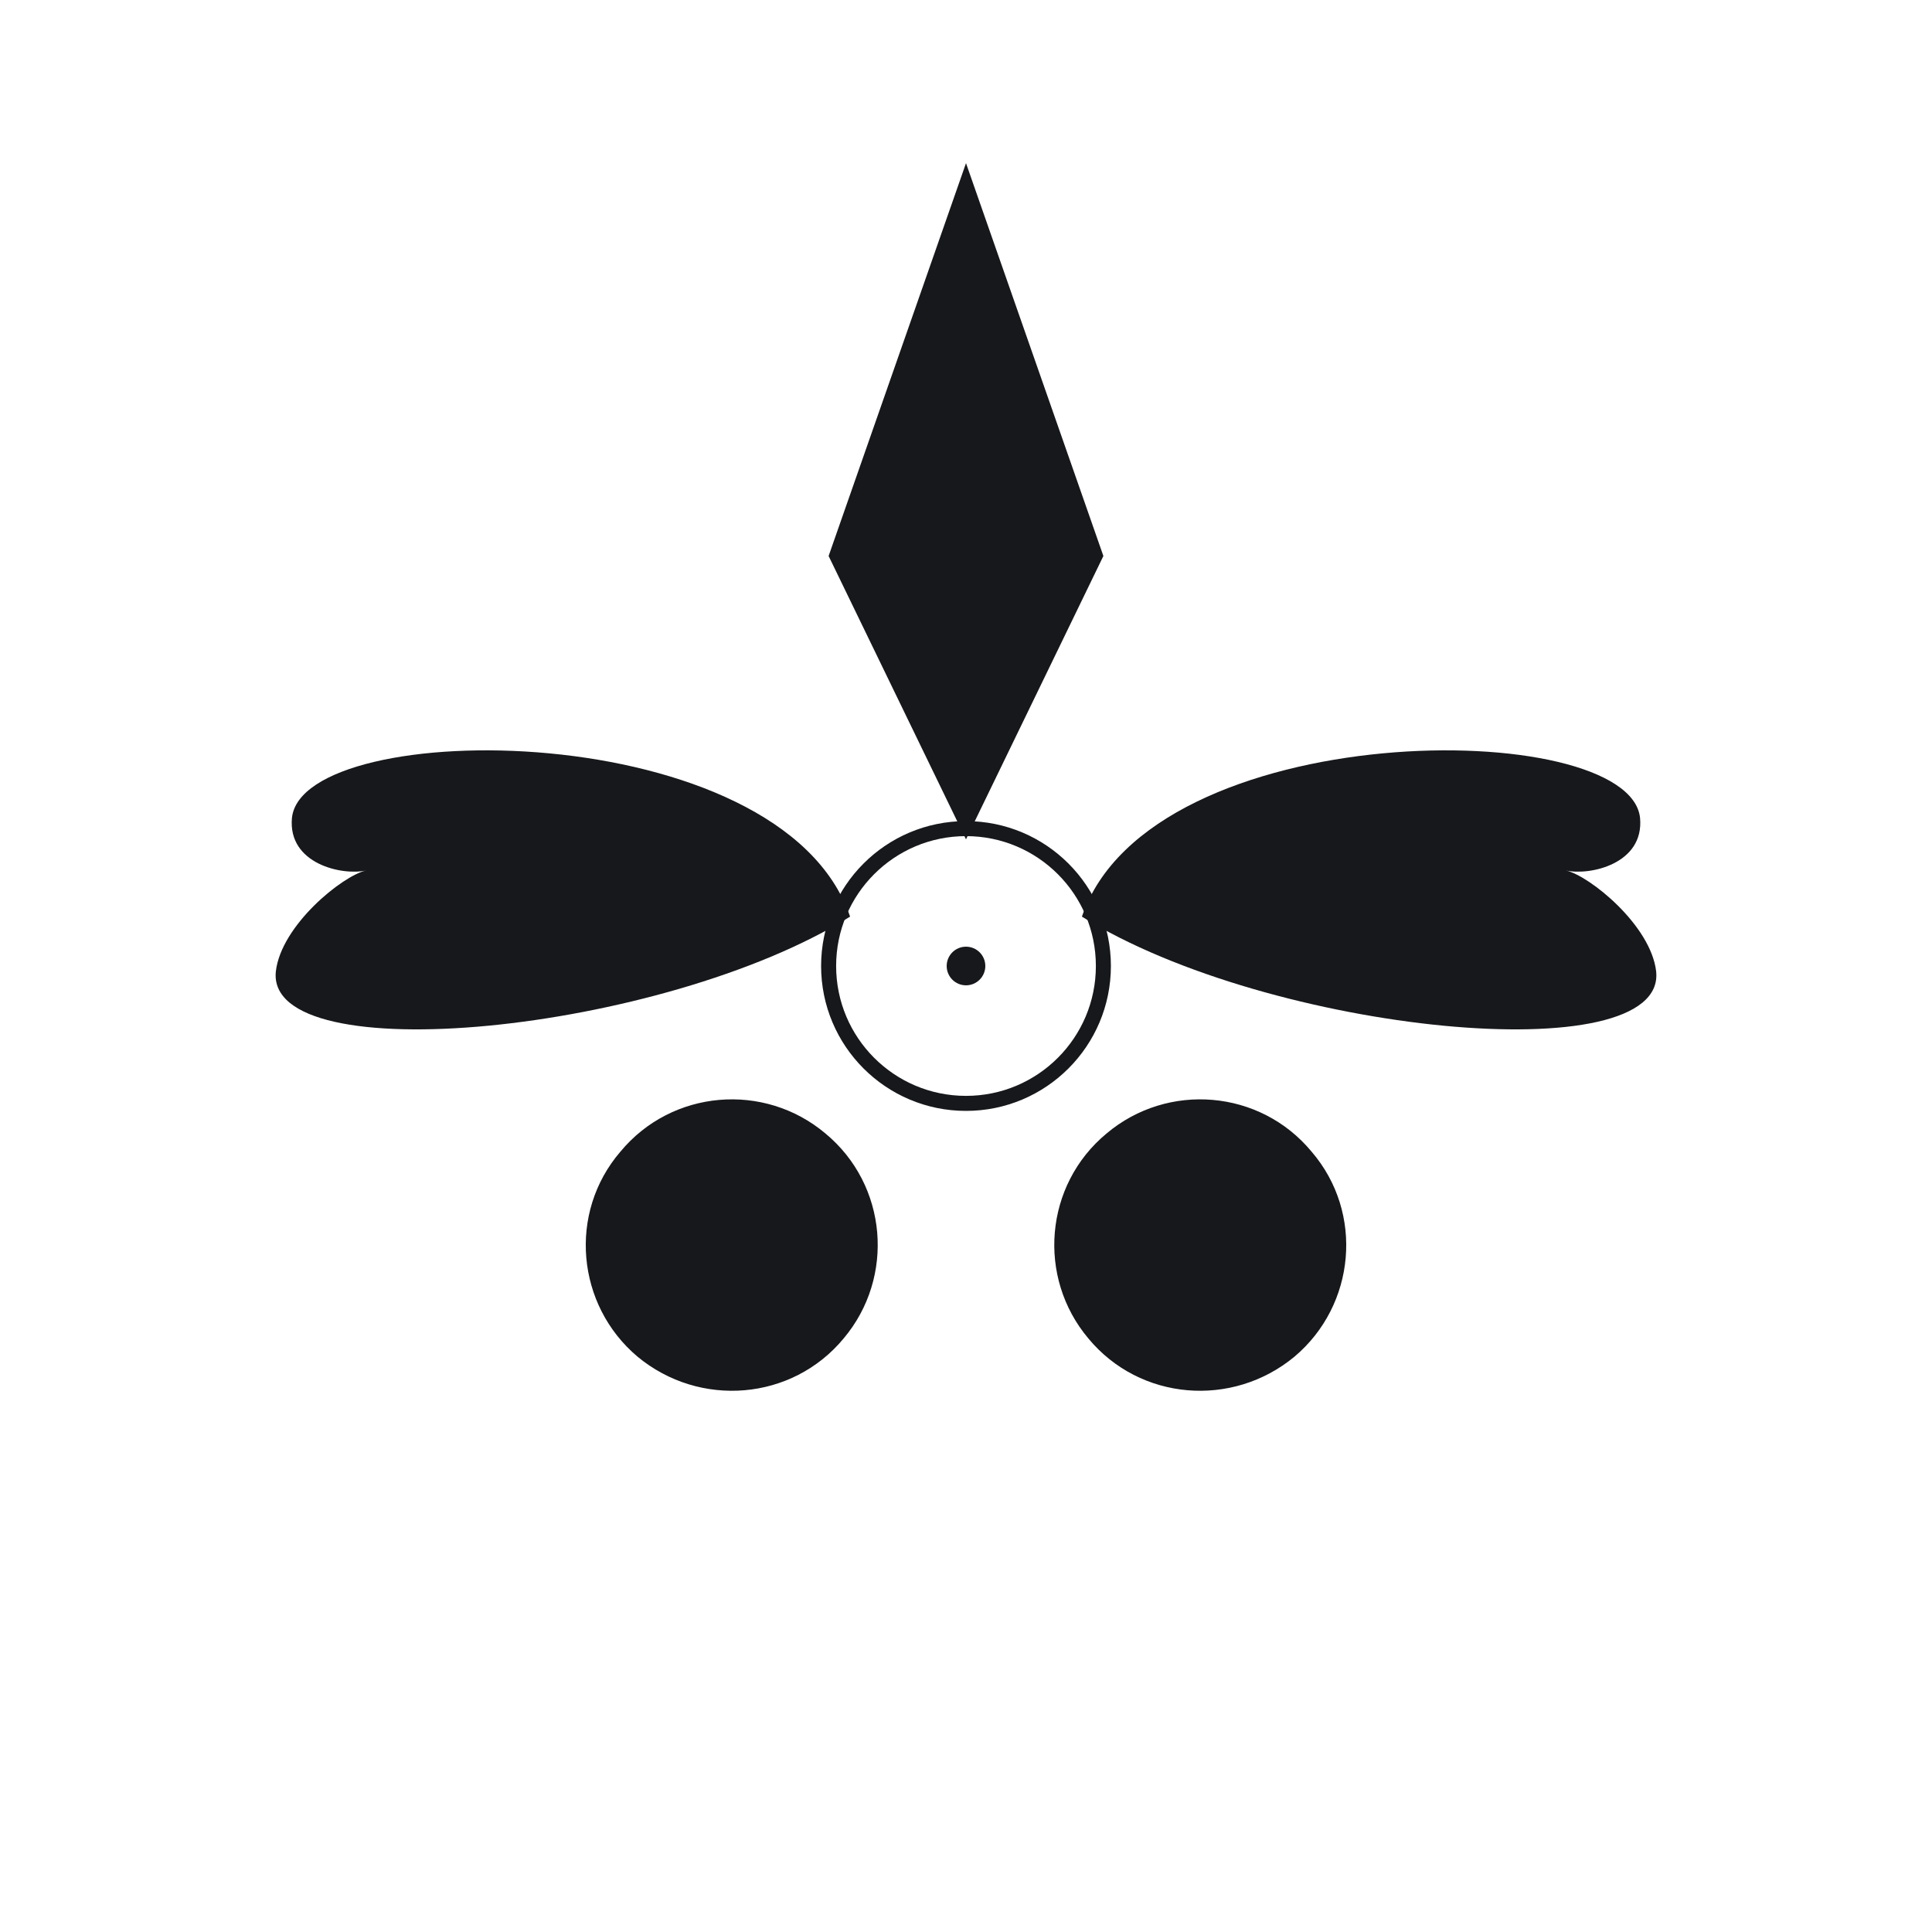
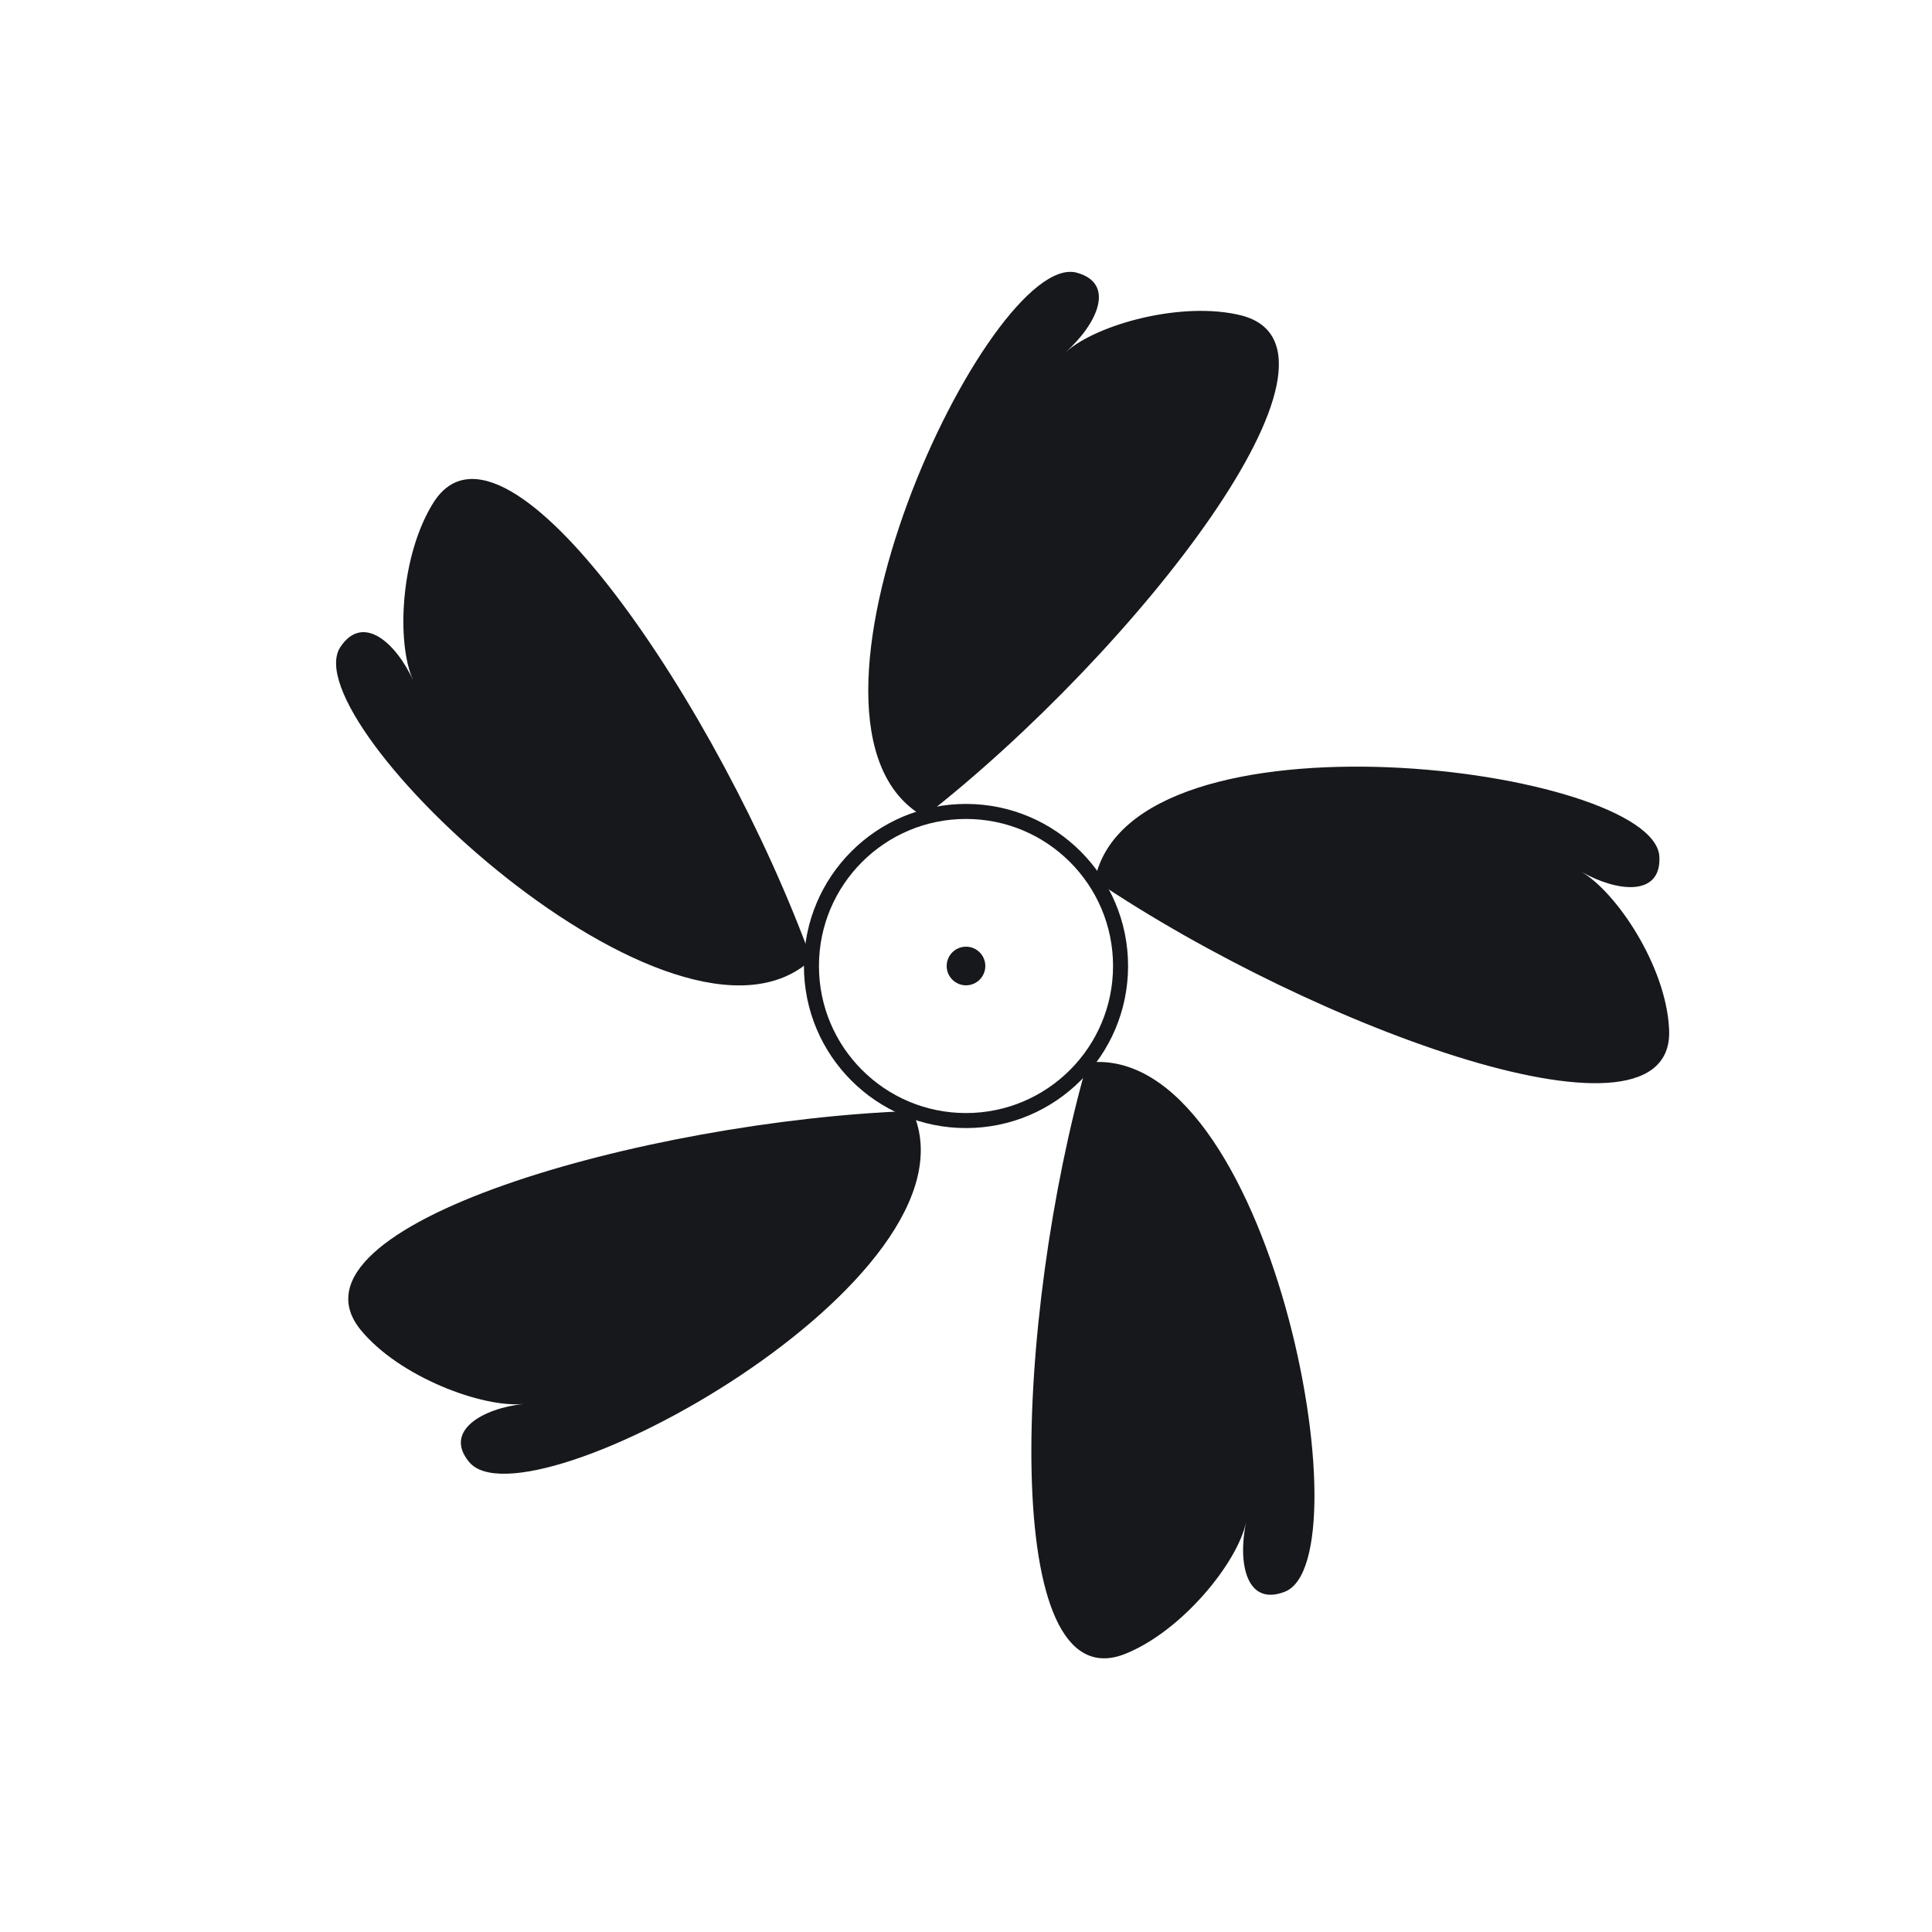
<svg xmlns="http://www.w3.org/2000/svg" width="180" height="180" viewBox="0 0 180 180" role="img" aria-label="SIMV 实验家之花">
-   <path d="M103.1 105.6C97.3 110.4 96.6 119.0 101.4 124.7C106.2 130.5 114.8 131.2 120.6 126.4C126.3 121.6 127.1 113.0 122.2 107.3C117.4 101.5 108.8 100.8 103.1 105.6ZM76.9 105.6C71.2 100.8 62.6 101.5 57.8 107.3C52.9 113.0 53.7 121.6 59.4 126.4C65.2 131.2 73.8 130.5 78.6 124.7C83.4 119.0 82.7 110.4 76.9 105.6Z" fill="#17181b" />
-   <path d="M90.0 78.2L102.8 51.8L90.0 15.2L77.2 51.8Z" fill="#17181b" />
-   <path d="M100.8 85.4C118.3 96.3 155.3 99.9 154.3 90.5C153.8 86.2 148.1 81.6 145.9 81.1C148.1 81.6 153.2 80.5 152.8 76.2C151.8 66.7 107.2 66.6 100.8 85.4ZM79.2 85.4C72.8 66.6 28.2 66.7 27.2 76.2C26.8 80.5 31.9 81.6 34.1 81.1C31.9 81.6 26.2 86.2 25.7 90.5C24.7 99.9 61.7 96.3 79.2 85.4Z" fill="#17181b" />
-   <circle cx="90" cy="90" r="12.8" fill="none" stroke="#17181b" stroke-width="1.4" />
+   <path d="M86.1 76.1C105.7 60.8 127.8 32.6 115.7 29.4C110.2 28.0 102.2 30.2 99.3 32.8C102.2 30.2 104.0 26.4 100.3 25.4C92.2 23.3 71.2 67.7 86.1 76.1ZM102.0 82.0C122.6 95.9 156.3 108.2 155.5 95.8C155.2 90.0 150.6 83.1 147.3 81.2C150.6 83.1 154.8 83.6 154.6 79.8C154.1 71.5 105.4 65.2 102.0 82.0ZM101.3 99.0C94.5 122.8 93.1 158.7 104.8 154.1C110.1 152.0 115.3 145.6 116.1 141.8C115.3 145.6 116.1 149.7 119.7 148.3C127.4 145.3 118.3 97.0 101.3 99.0ZM85.0 103.5C60.1 104.4 25.7 114.2 33.6 123.9C37.2 128.3 45.0 131.2 48.8 130.8C45.0 131.2 41.3 133.3 43.7 136.2C49.0 142.7 92.1 119.1 85.0 103.5ZM75.6 89.4C67.1 66.0 47.1 36.3 40.4 46.8C37.3 51.7 36.9 59.9 38.5 63.4C36.9 59.9 33.8 57.1 31.7 60.3C27.2 67.3 63.0 101.0 75.6 89.4Z" fill="#17181b" />
+   <circle cx="90" cy="90" r="14.4" fill="none" stroke="#17181b" stroke-width="1.4" />
  <circle cx="90" cy="90" r="1.8" fill="#17181b" />
</svg>
